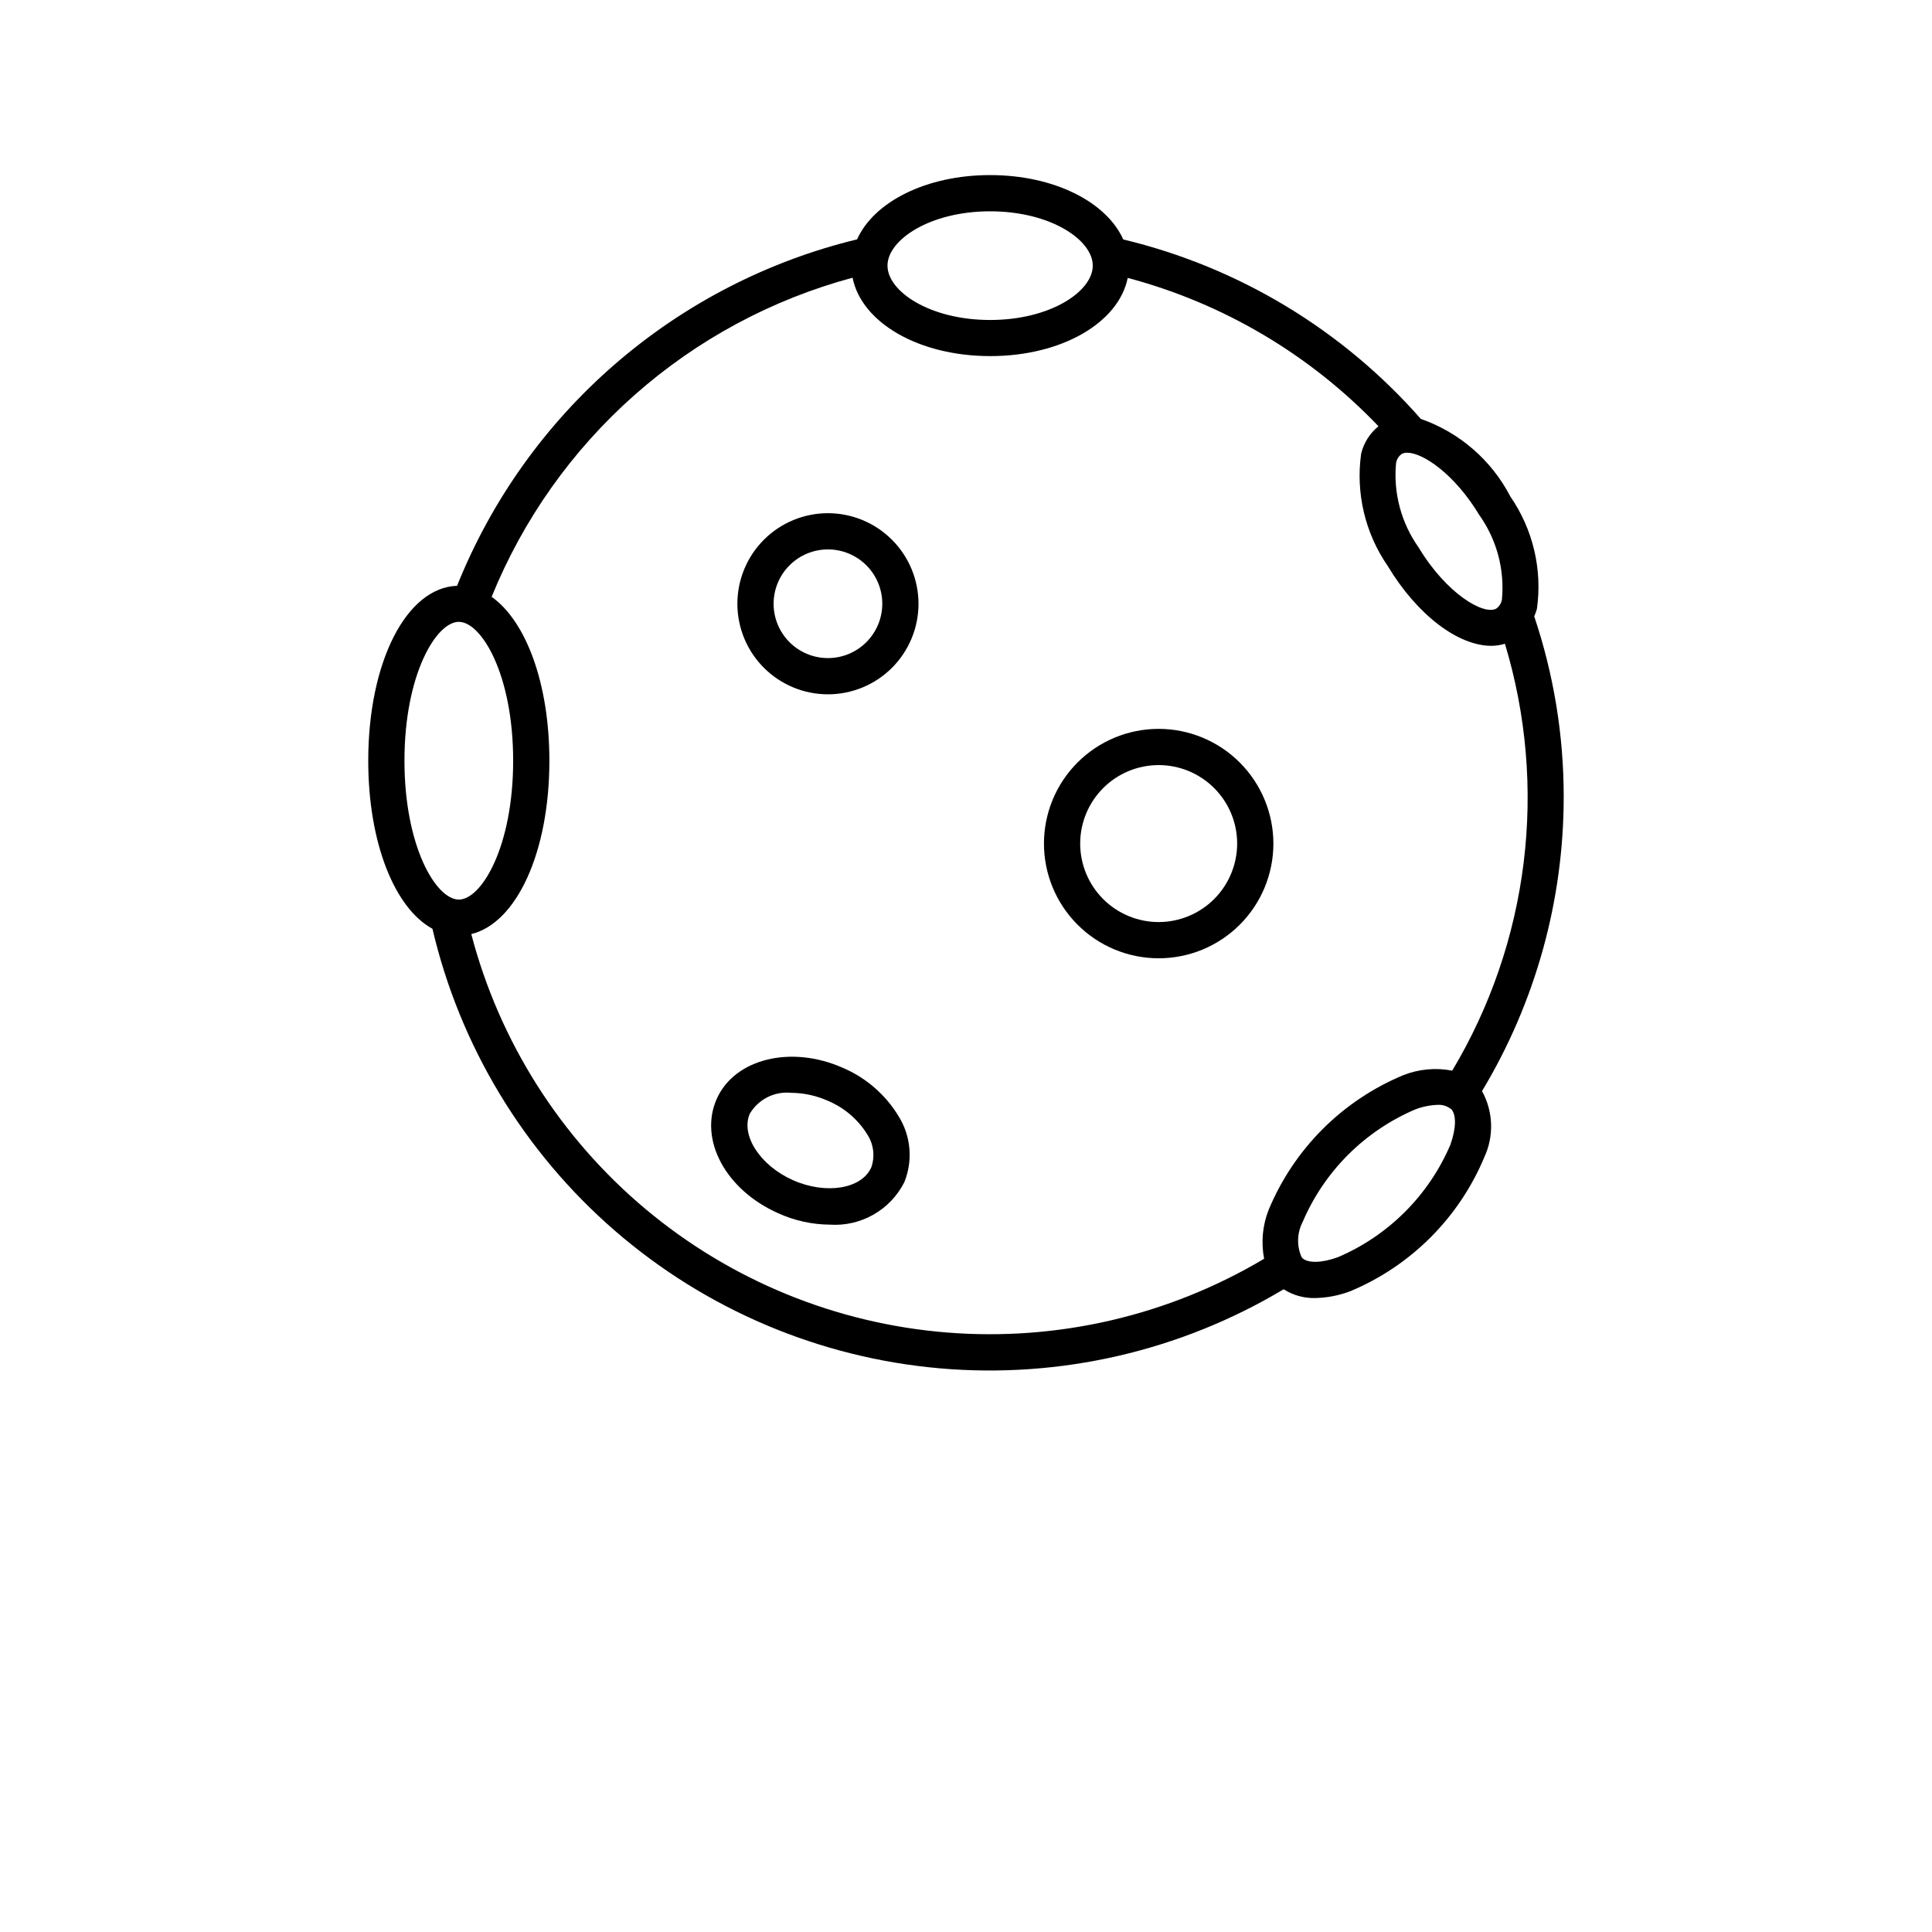
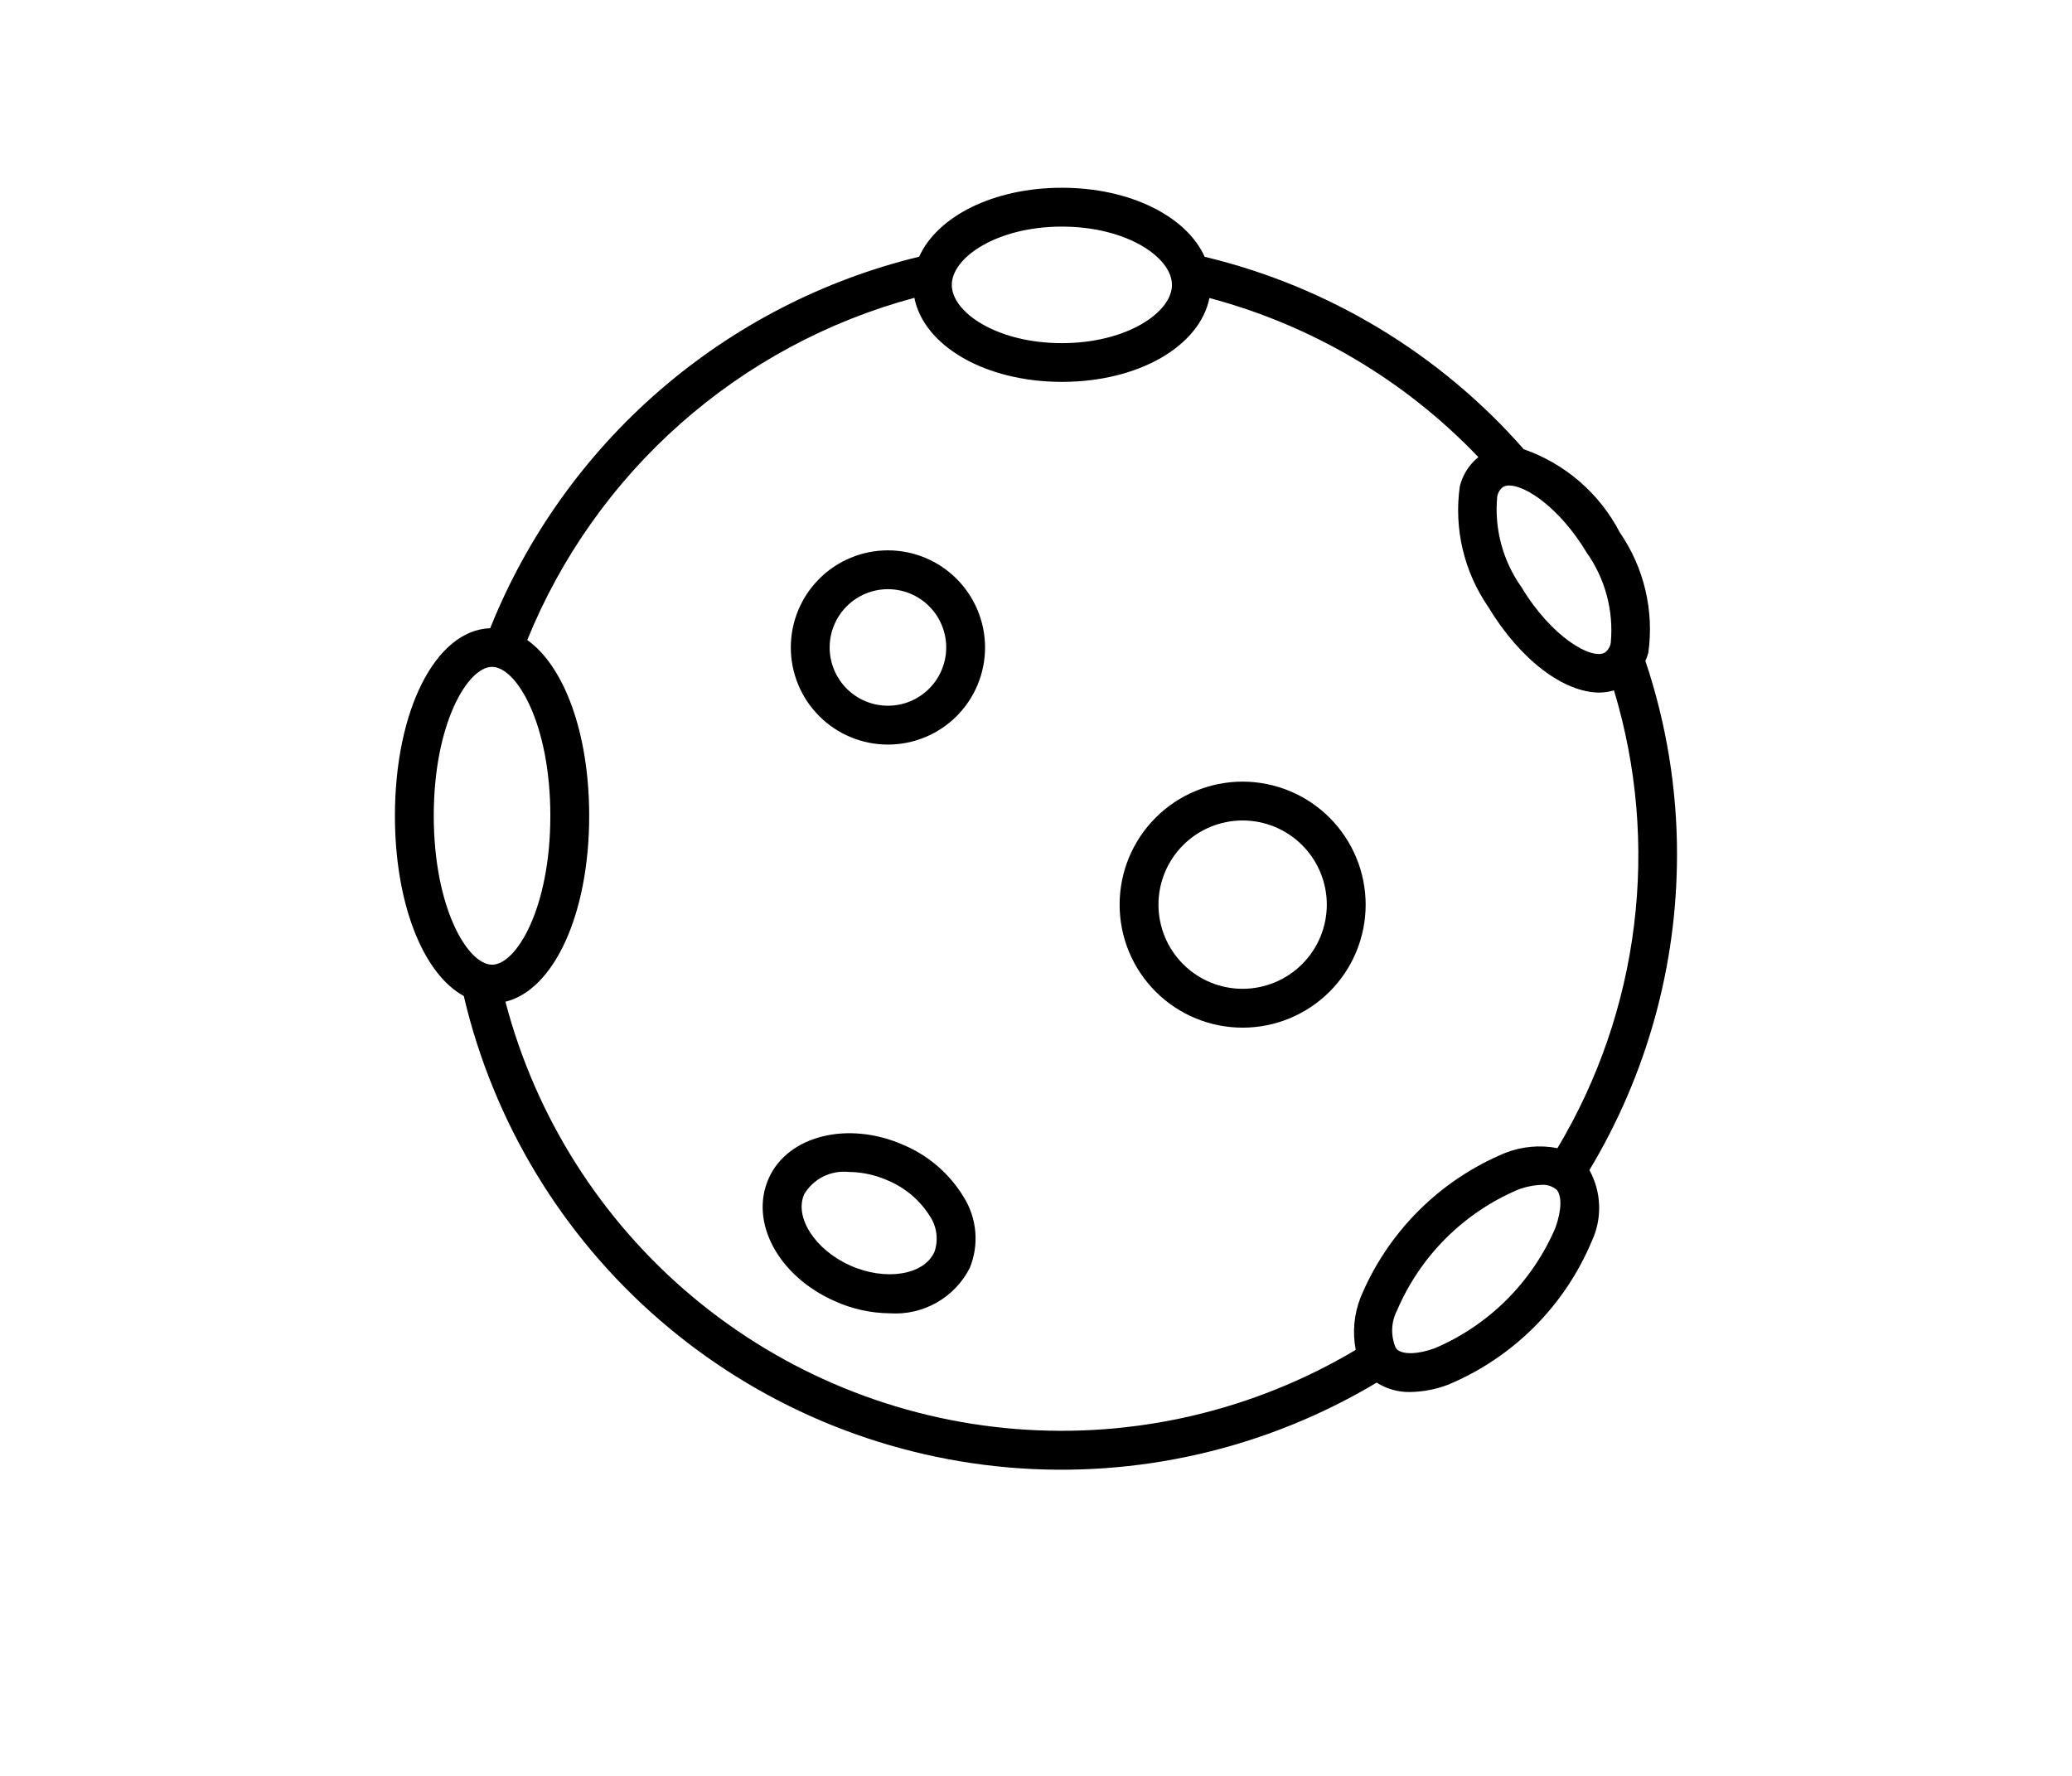
- <svg xmlns="http://www.w3.org/2000/svg" width="700pt" height="700pt" version="1.1" viewBox="0 0 700 700">
+ <svg xmlns="http://www.w3.org/2000/svg" width="700pt" height="600pt" version="1.1" viewBox="0 0 700 600">
  <g>
    <path d="m566.56 288.75c0.016-22.246-3.59-44.348-10.684-65.434 0.387-0.879 0.715-1.781 0.98-2.703 2.012-14.297-1.422-28.828-9.625-40.715-6.828-13.172-18.438-23.234-32.445-28.121-28.355-32.293-66.02-55.008-107.81-65.02-6.109-13.625-25.105-23.32-48.23-23.32s-42.086 9.668-48.211 23.285c-32.414 7.859-62.477 23.355-87.684 45.191-25.211 21.832-44.836 49.379-57.246 80.336-18.375 0.613-32.184 27.625-32.184 63.375 0 29.68 9.512 53.375 23.258 60.883h0.004c9.965 42.523 33.102 80.816 66.109 109.41 33.008 28.602 74.207 46.047 117.71 49.855 43.512 3.809 87.109-6.219 124.59-28.648 3.391 2.168 7.352 3.277 11.375 3.184 4.332-0.086 8.617-0.906 12.668-2.434 22.027-9.168 39.535-26.676 48.703-48.703 3.512-7.633 3.188-16.484-0.875-23.844 19.363-32.18 29.594-69.027 29.594-106.58zm-30.547-102.09c6.293 8.879 9.191 19.719 8.164 30.555-0.215 1.332-0.957 2.519-2.055 3.297-4.438 2.469-17.895-5.164-28.141-22.18-6.293-8.879-9.191-19.719-8.164-30.555 0.215-1.332 0.957-2.519 2.055-3.297 0.621-0.316 1.309-0.469 2.004-0.449 5.664 0 17.141 7.684 26.137 22.629zm-177.27-110.1c21.875 0 37.188 10.379 37.188 19.688s-15.312 19.688-37.188 19.688-37.188-10.379-37.188-19.688 15.312-19.688 37.188-19.688zm-212.2 199.06c0-31.168 11.473-50.312 19.695-50.312 8.227 0 19.688 19.145 19.688 50.312s-11.473 50.312-19.688 50.312-19.695-19.137-19.695-50.312zm24.203 62.824c16.414-4.008 28.305-29.637 28.305-62.824 0-27.957-8.453-50.539-20.922-59.379 11.395-28.059 29.133-53.098 51.82-73.156 22.691-20.059 49.715-34.594 78.957-42.465 3.219 16.238 23.922 28.402 49.875 28.402s46.551-12.129 49.812-28.332h0.004c34.652 9.215 66.09 27.812 90.848 53.75-3.113 2.527-5.32 6.008-6.273 9.906-2.012 14.297 1.426 28.832 9.625 40.715 10.789 17.945 25.602 28.938 37.574 28.938v-0.004c1.656-0.016 3.305-0.27 4.891-0.75 7.762 25.688 10.07 52.715 6.781 79.352-3.285 26.633-12.098 52.289-25.875 75.32-5.965-1.16-12.141-0.582-17.789 1.664-22.023 9.168-39.531 26.676-48.699 48.703-2.242 5.648-2.82 11.82-1.664 17.789-34.609 20.605-74.766 29.941-114.91 26.719-40.148-3.219-78.305-18.844-109.18-44.703-30.879-25.863-52.957-60.684-63.172-99.645zm354.76 76.301c-7.824 18.336-22.43 32.941-40.766 40.766-5.984 2.152-10.945 2.231-12.977 0.227-0.051-0.098-0.051-0.219-0.121-0.316-0.07-0.098-0.105-0.098-0.148-0.156-1.711-4.035-1.535-8.625 0.48-12.52 7.824-18.336 22.43-32.941 40.766-40.766 2.633-1.016 5.414-1.582 8.234-1.672 1.512-0.078 3.012 0.336 4.269 1.18 0.07 0.043 0.105 0.113 0.176 0.156 0.07 0.043 0.227 0.098 0.332 0.156 1.977 2.035 1.863 6.977-0.246 12.945z" />
    <path d="m419.81 264.08c-11.023 0-21.598 4.379-29.391 12.176-7.793 7.793-12.172 18.367-12.172 29.387 0 11.023 4.379 21.598 12.172 29.391 7.793 7.793 18.367 12.172 29.391 12.172 11.023 0 21.594-4.379 29.387-12.172 7.797-7.793 12.176-18.367 12.176-29.391-0.016-11.016-4.398-21.582-12.191-29.371-7.789-7.793-18.352-12.176-29.371-12.191zm0 70c-7.543 0-14.777-2.996-20.109-8.328-5.332-5.332-8.328-12.566-8.328-20.109 0-7.539 2.996-14.773 8.328-20.105 5.332-5.336 12.566-8.332 20.109-8.332 7.539 0 14.773 2.996 20.105 8.332 5.336 5.332 8.332 12.566 8.332 20.105-0.012 7.539-3.008 14.77-8.34 20.102-5.332 5.328-12.559 8.328-20.098 8.336z" />
    <path d="m305.38 386.9c-18.734-8.34-39.227-3.309-45.684 11.227-6.57 14.762 3.203 32.98 22.25 41.449 5.879 2.672 12.25 4.082 18.707 4.137 5.508 0.367 11.004-0.891 15.801-3.621 4.801-2.731 8.688-6.812 11.188-11.734 3.199-7.867 2.418-16.793-2.102-23.984-4.731-7.785-11.781-13.895-20.16-17.473zm10.273 36.121c-3.5 7.777-16.449 9.871-28.367 4.566-11.918-5.301-19.043-16.336-15.586-24.133 1.535-2.559 3.766-4.625 6.438-5.953 2.672-1.328 5.664-1.863 8.633-1.547 4.586 0.047 9.117 1.047 13.297 2.934 5.832 2.473 10.758 6.68 14.113 12.047 2.359 3.574 2.91 8.047 1.488 12.086z" />
    <path d="m299.98 185.94c-8.703 0-17.047 3.457-23.203 9.609-6.152 6.156-9.609 14.5-9.609 23.203s3.457 17.047 9.609 23.203c6.156 6.152 14.5 9.609 23.203 9.609 8.703 0 17.047-3.457 23.203-9.609 6.152-6.156 9.609-14.5 9.609-23.203-0.008-8.699-3.469-17.039-9.621-23.191-6.152-6.152-14.492-9.613-23.191-9.621zm0 52.5c-5.223 0-10.23-2.074-13.922-5.766-3.691-3.691-5.766-8.699-5.766-13.922s2.074-10.23 5.766-13.922c3.691-3.691 8.699-5.766 13.922-5.766 5.223 0 10.23 2.074 13.922 5.766 3.691 3.691 5.766 8.699 5.766 13.922-0.004 5.219-2.082 10.227-5.773 13.918-3.688 3.688-8.695 5.766-13.914 5.769z" />
  </g>
</svg>
